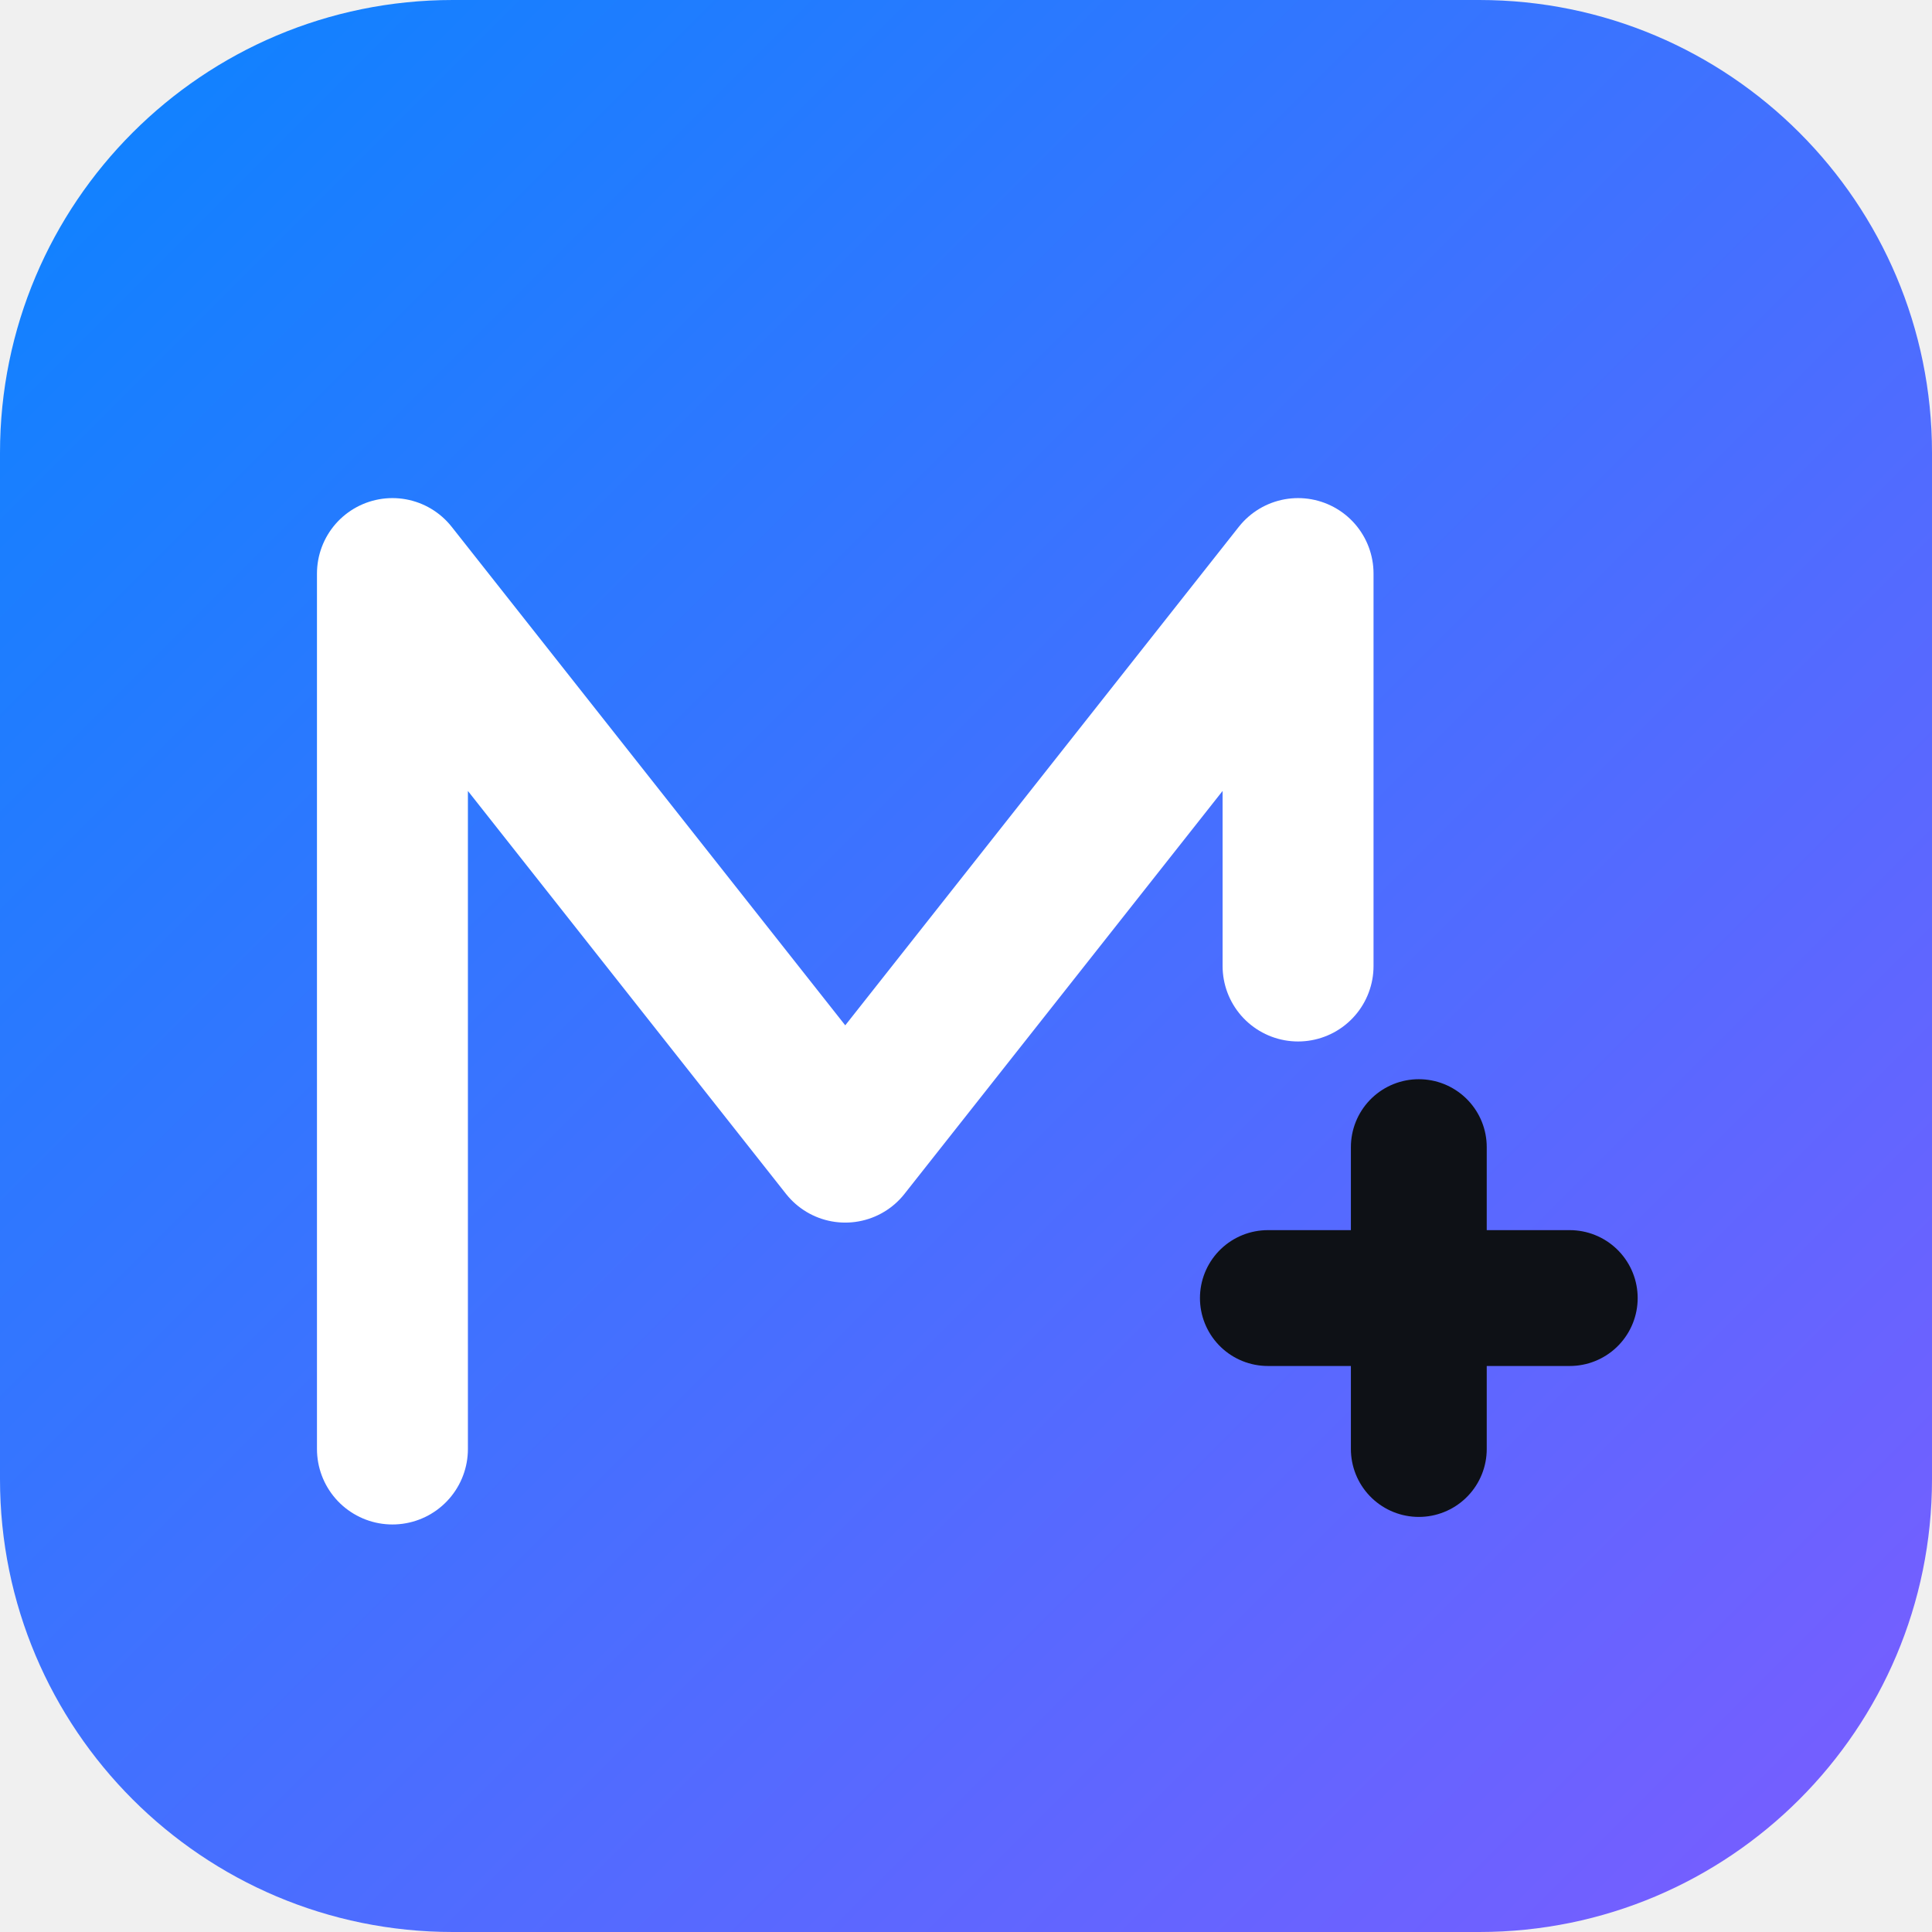
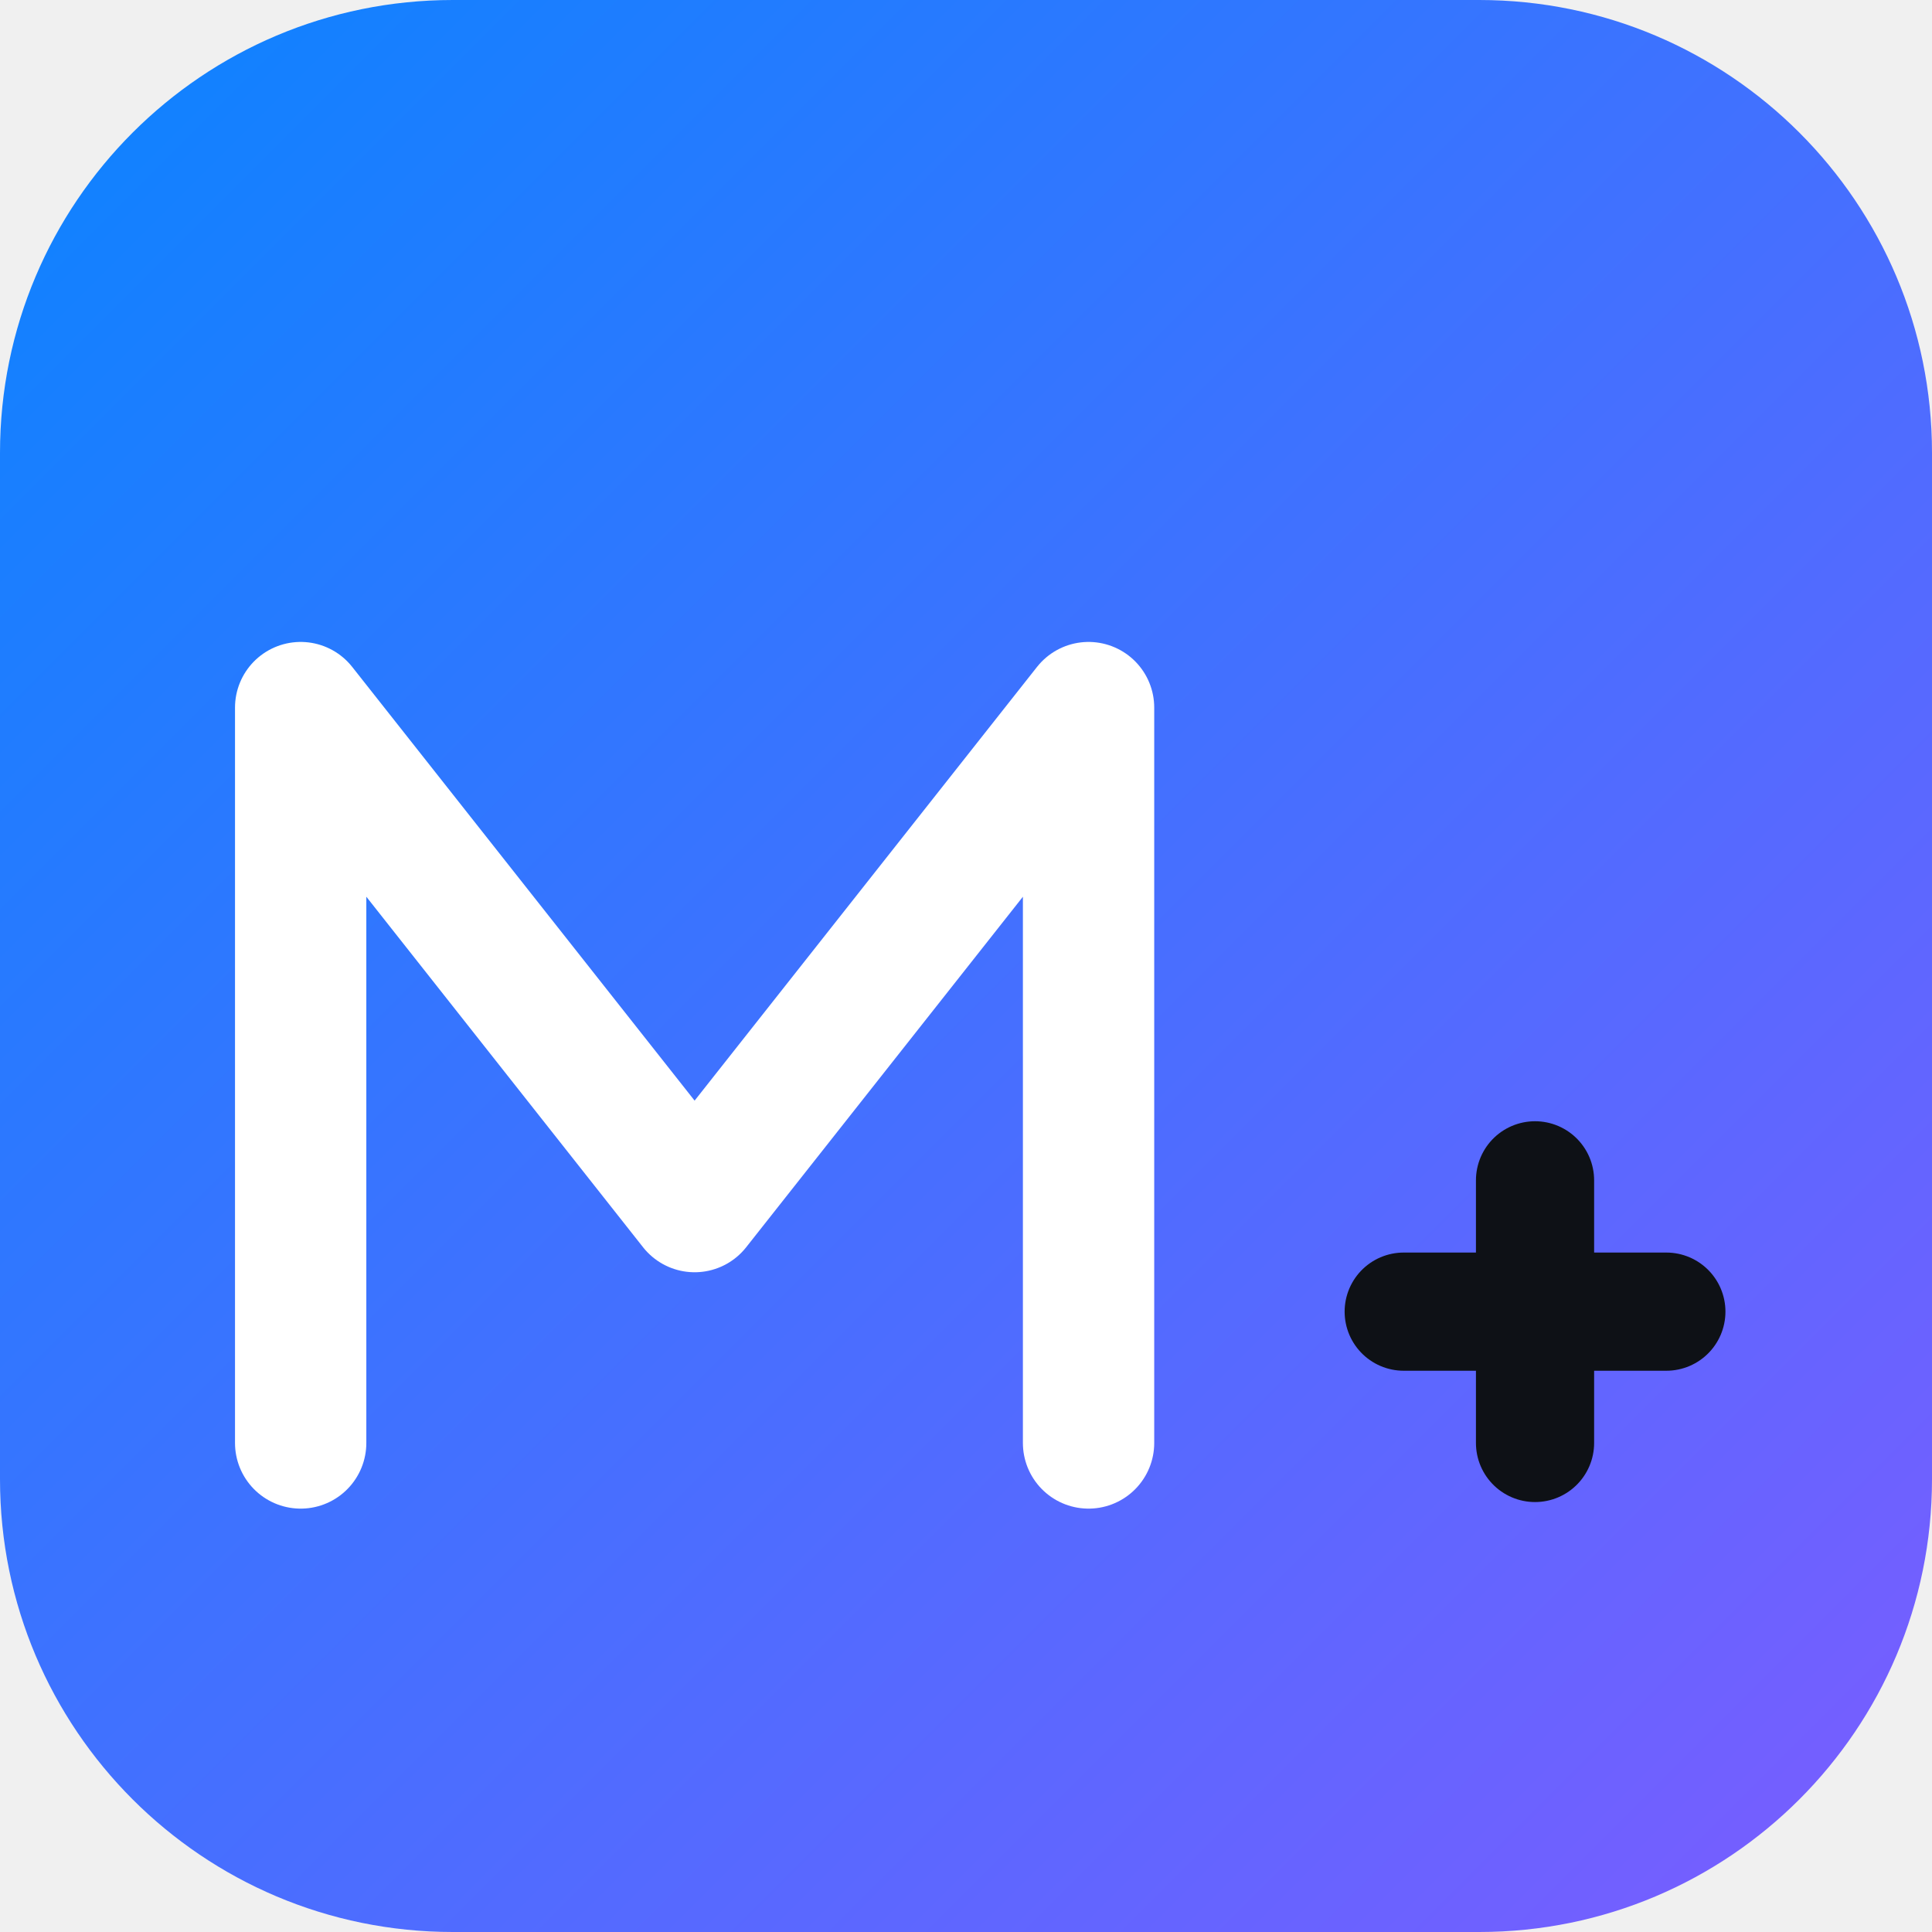
<svg xmlns="http://www.w3.org/2000/svg" viewBox="0 0 64 64" width="64" height="64">
  <defs>
    <linearGradient id="mapoG" x1="0" y1="0" x2="1" y2="1">
      <stop offset="0" stop-color="#0A84FF" />
      <stop offset="1" stop-color="#7C5CFF" />
    </linearGradient>
  </defs>
  <rect width="64" height="64" rx="15" fill="url(#mapoG)" />
-   <g transform="translate(4,8)">
-     <path d="M9 40 V11 L24 30 L39 11 V24" fill="none" stroke="#ffffff" stroke-width="5" stroke-linecap="round" stroke-linejoin="round" />
-     <path d="M38 35 H48" fill="none" stroke="#0E1116" stroke-width="4.5" stroke-linecap="round" />
-     <path d="M43 30 V40" fill="none" stroke="#0E1116" stroke-width="4.5" stroke-linecap="round" />
+   <g transform="translate(3,13) scale(0.87)">
+     <path d="M8 40 V12 L23 31 L38 12 V40" fill="none" stroke="#ffffff" stroke-width="5" stroke-linecap="round" stroke-linejoin="round" />
+     <path d="M50 35 H60" fill="none" stroke="#0E1116" stroke-width="4.5" stroke-linecap="round" />
+     <path d="M55 30 V40" fill="none" stroke="#0E1116" stroke-width="4.5" stroke-linecap="round" />
  </g>
</svg>
